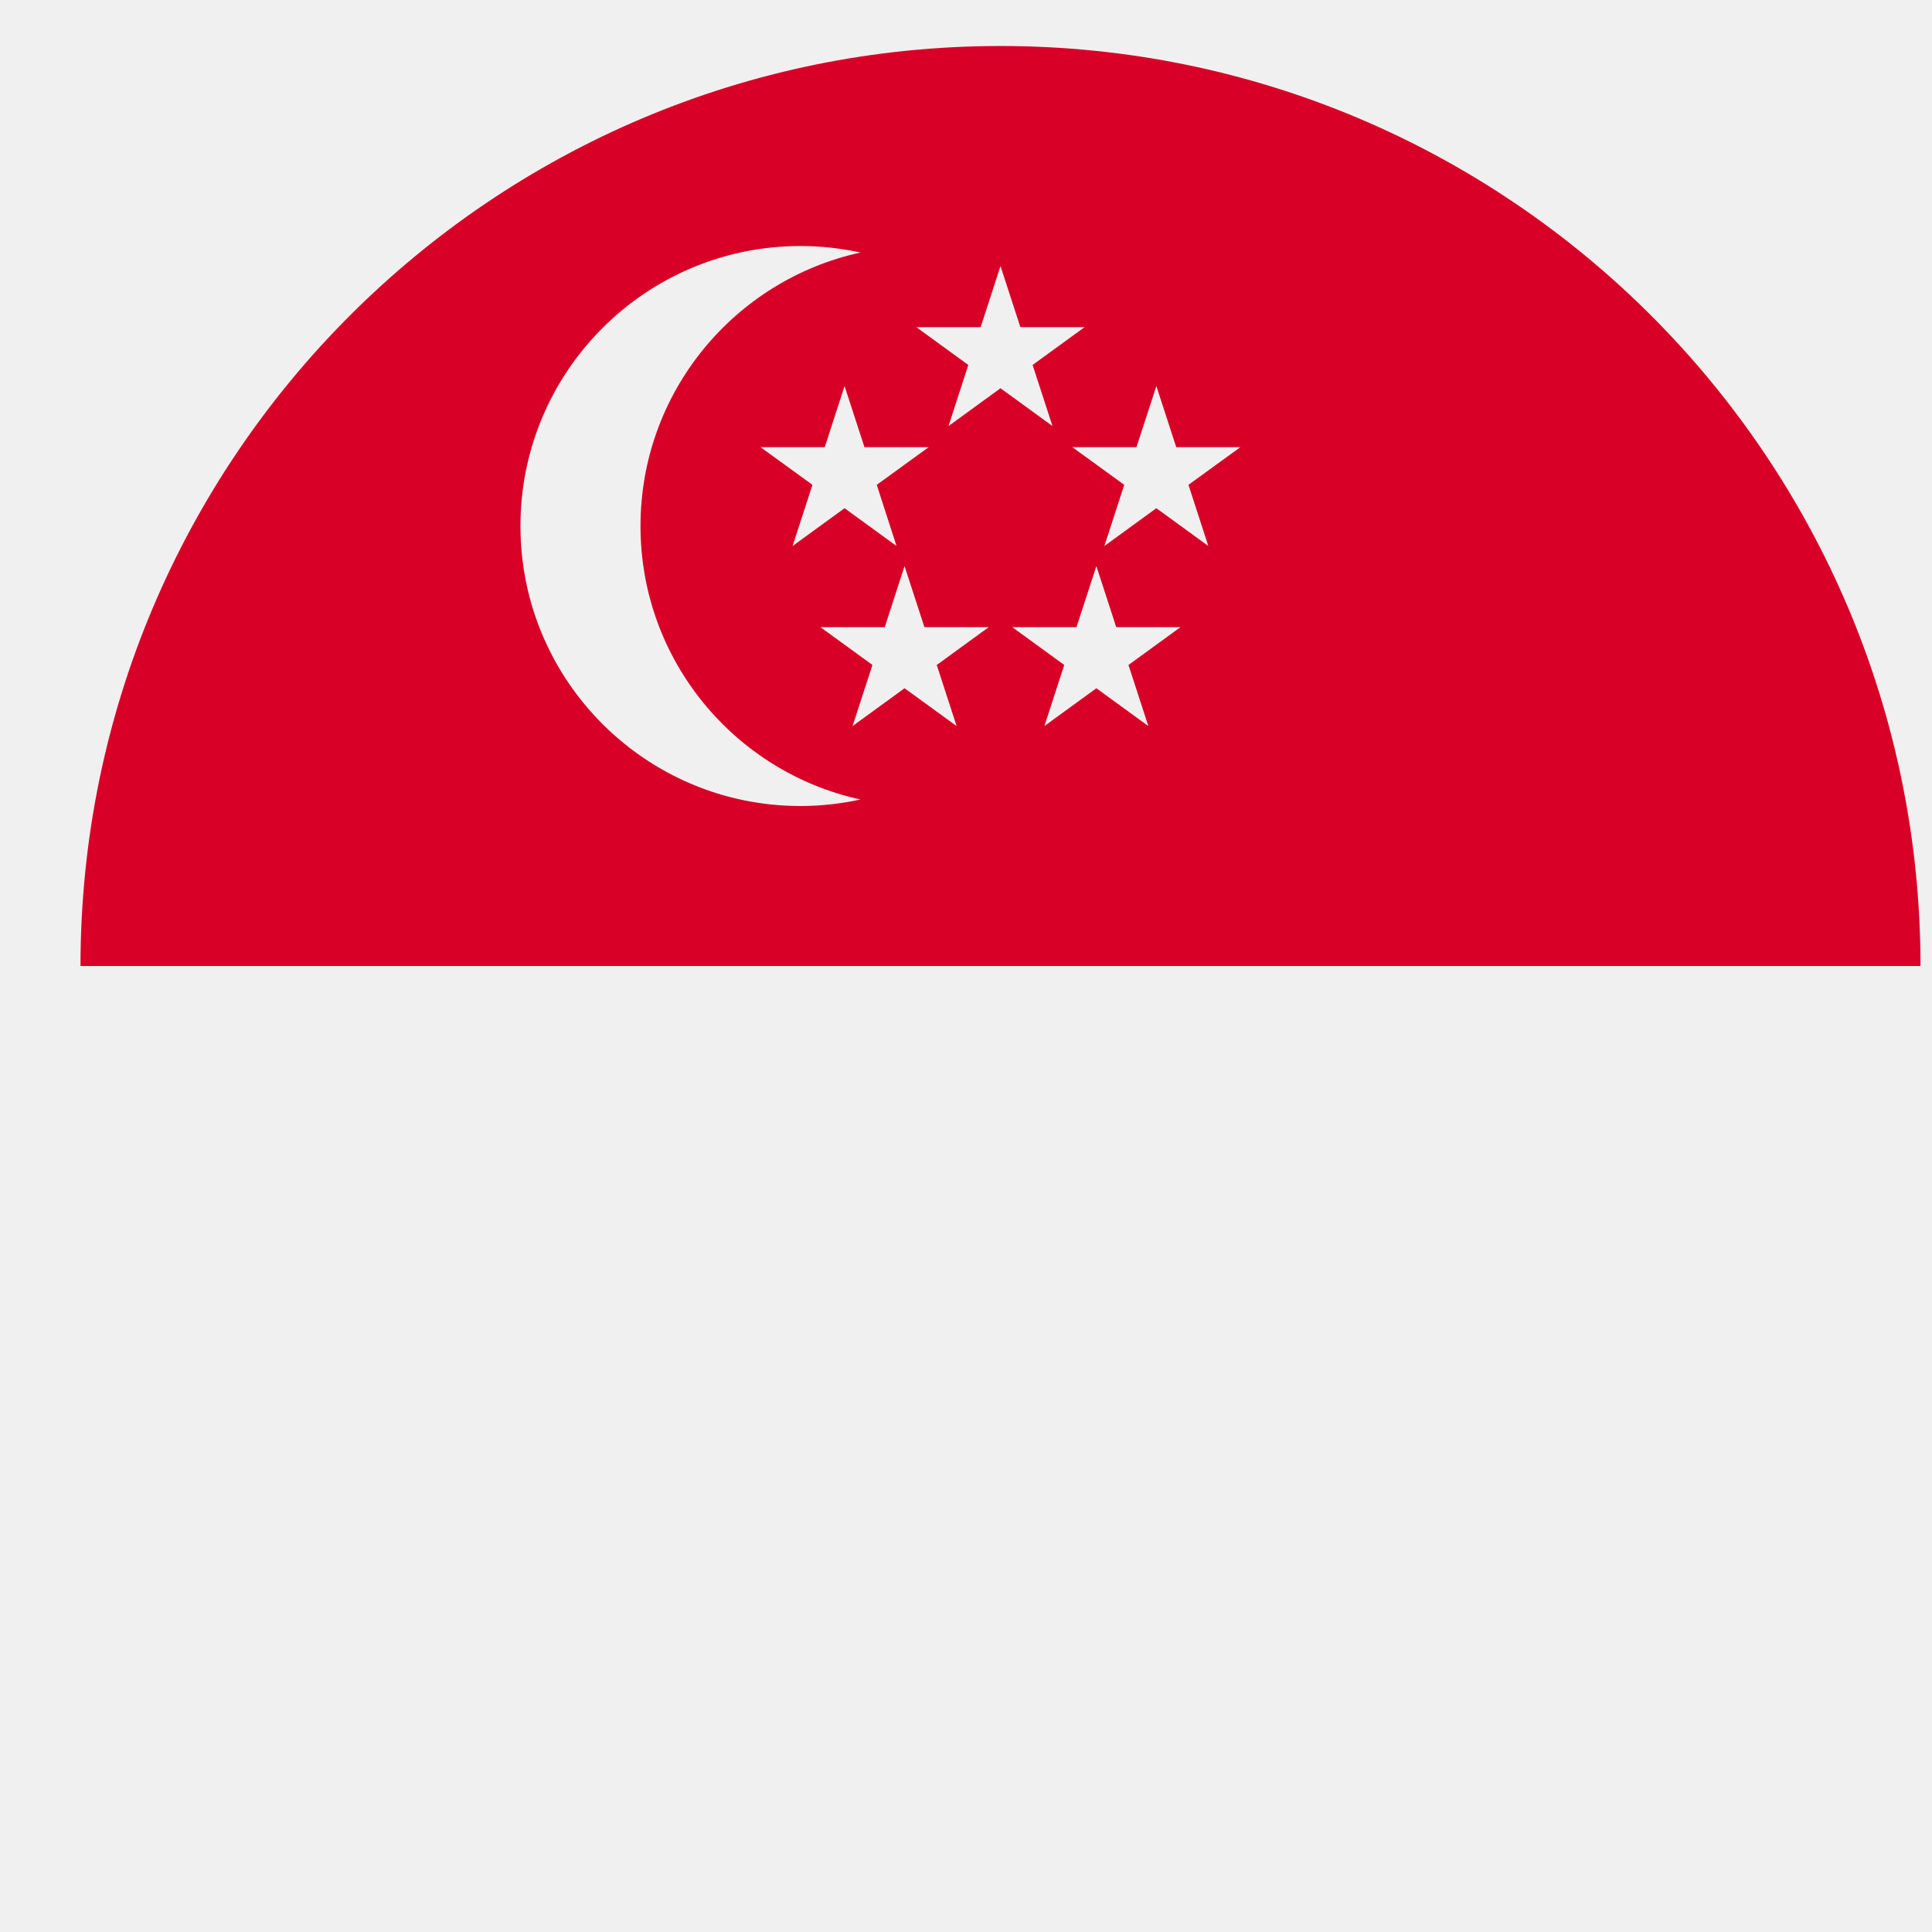
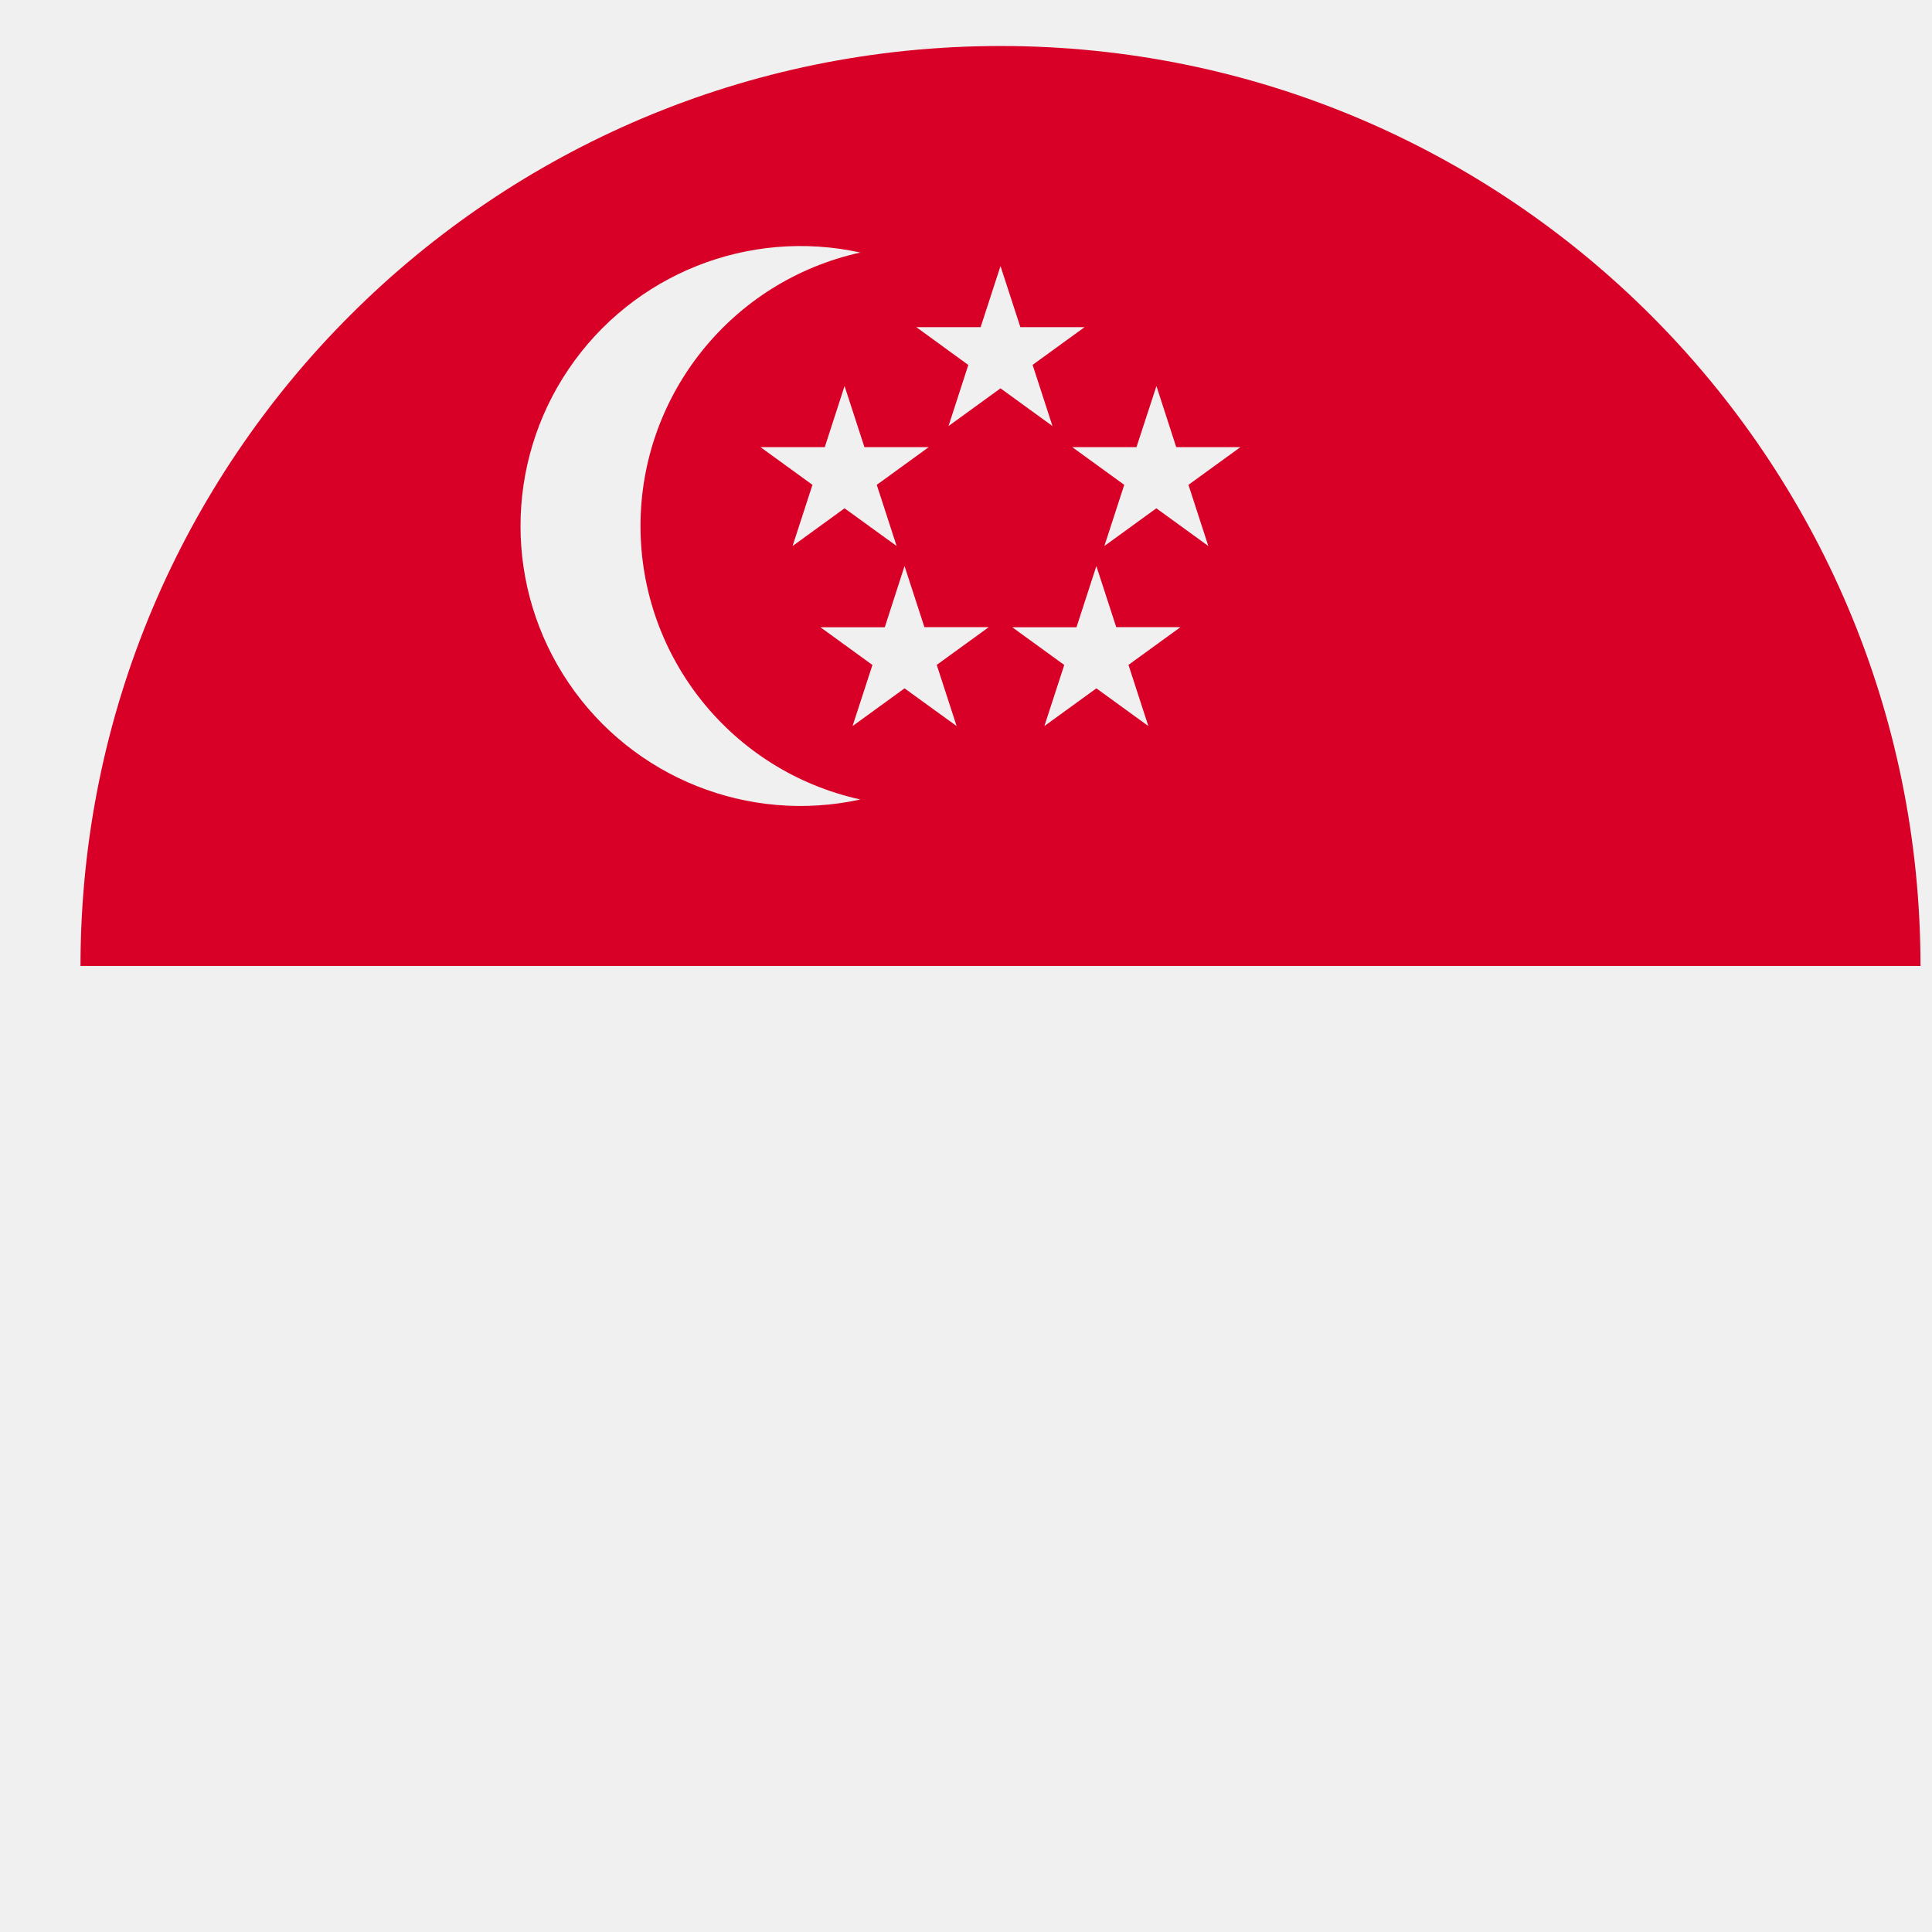
- <svg xmlns="http://www.w3.org/2000/svg" width="21" height="21" viewBox="0 0 21 21" fill="none">
-   <g clip-path="url(#clip0_1589_35166)">
-     <path d="M10.875 20.5C16.398 20.5 20.875 16.023 20.875 10.5C20.875 4.977 16.398 0.5 10.875 0.5C5.352 0.5 0.875 4.977 0.875 10.5C0.875 16.023 5.352 20.5 10.875 20.5Z" fill="#F0F0F0" />
-     <path d="M0.875 10.5C0.875 4.977 5.352 0.5 10.875 0.5C16.398 0.5 20.875 4.977 20.875 10.5" fill="#D80027" />
-     <path d="M6.962 5.718C6.962 4.261 7.986 3.043 9.353 2.745C9.143 2.699 8.925 2.674 8.701 2.674C7.02 2.674 5.657 4.037 5.657 5.718C5.657 7.398 7.02 8.761 8.701 8.761C8.925 8.761 9.143 8.736 9.353 8.69C7.986 8.392 6.962 7.175 6.962 5.718Z" fill="#F0F0F0" />
-     <path d="M10.875 2.892L11.091 3.556H11.789L11.224 3.967L11.44 4.631L10.875 4.22L10.31 4.631L10.525 3.967L9.96 3.556H10.659L10.875 2.892Z" fill="#F0F0F0" />
-     <path d="M9.18 4.196L9.396 4.86H10.095L9.53 5.27L9.745 5.935L9.18 5.524L8.615 5.935L8.831 5.27L8.266 4.86H8.965L9.18 4.196Z" fill="#F0F0F0" />
-     <path d="M12.569 4.196L12.785 4.86H13.483L12.918 5.27L13.134 5.935L12.569 5.524L12.004 5.935L12.22 5.27L11.655 4.86H12.353L12.569 4.196Z" fill="#F0F0F0" />
-     <path d="M11.917 6.153L12.133 6.817H12.831L12.266 7.228L12.482 7.892L11.917 7.481L11.352 7.892L11.568 7.228L11.003 6.817H11.701L11.917 6.153Z" fill="#F0F0F0" />
-     <path d="M9.832 6.153L10.048 6.817H10.747L10.182 7.228L10.398 7.892L9.832 7.481L9.267 7.892L9.483 7.228L8.918 6.817H9.617L9.832 6.153Z" fill="#F0F0F0" />
+ <svg xmlns="http://www.w3.org/2000/svg" width="21" height="21" fill="none" viewBox="0 0 21 21">
+   <g clip-path="url(#a)">
+     <path fill="#f0f0f0" d="M10.875 20.5c5.523 0 10-4.477 10-10s-4.477-10-10-10-10 4.477-10 10 4.477 10 10 10" />
+     <path fill="#d80027" d="M.875 10.5c0-5.523 4.477-10 10-10s10 4.477 10 10" />
+     <path fill="#f0f0f0" d="M6.962 5.718a3.044 3.044 0 0 1 2.39-2.973 3.043 3.043 0 1 0 0 5.945 3.044 3.044 0 0 1-2.39-2.972M10.875 2.892l.216.664h.698l-.565.41.216.665-.565-.41-.565.41.215-.664-.565-.411h.699z" />
+     <path fill="#f0f0f0" d="m9.18 4.196.216.664h.699l-.565.41.216.665-.566-.41-.565.41.216-.665-.565-.41h.699zM12.57 4.196l.215.664h.698l-.565.41.216.665-.565-.41-.565.41.216-.665-.565-.41h.698zM11.917 6.153l.216.664h.698l-.565.41.216.665-.565-.41-.565.41.216-.664-.565-.41h.698zM9.832 6.153l.216.664h.699l-.565.41.216.665-.566-.41-.565.41.216-.664-.565-.41h.699z" />
  </g>
  <defs>
-     <clipPath id="clip0_1589_35166">
-       <rect x="0.875" y="0.5" width="20" height="20" rx="10" fill="white" />
+     <clipPath id="a">
+       <rect width="20" height="20" x=".875" y=".5" fill="#fff" rx="10" />
    </clipPath>
  </defs>
</svg>
